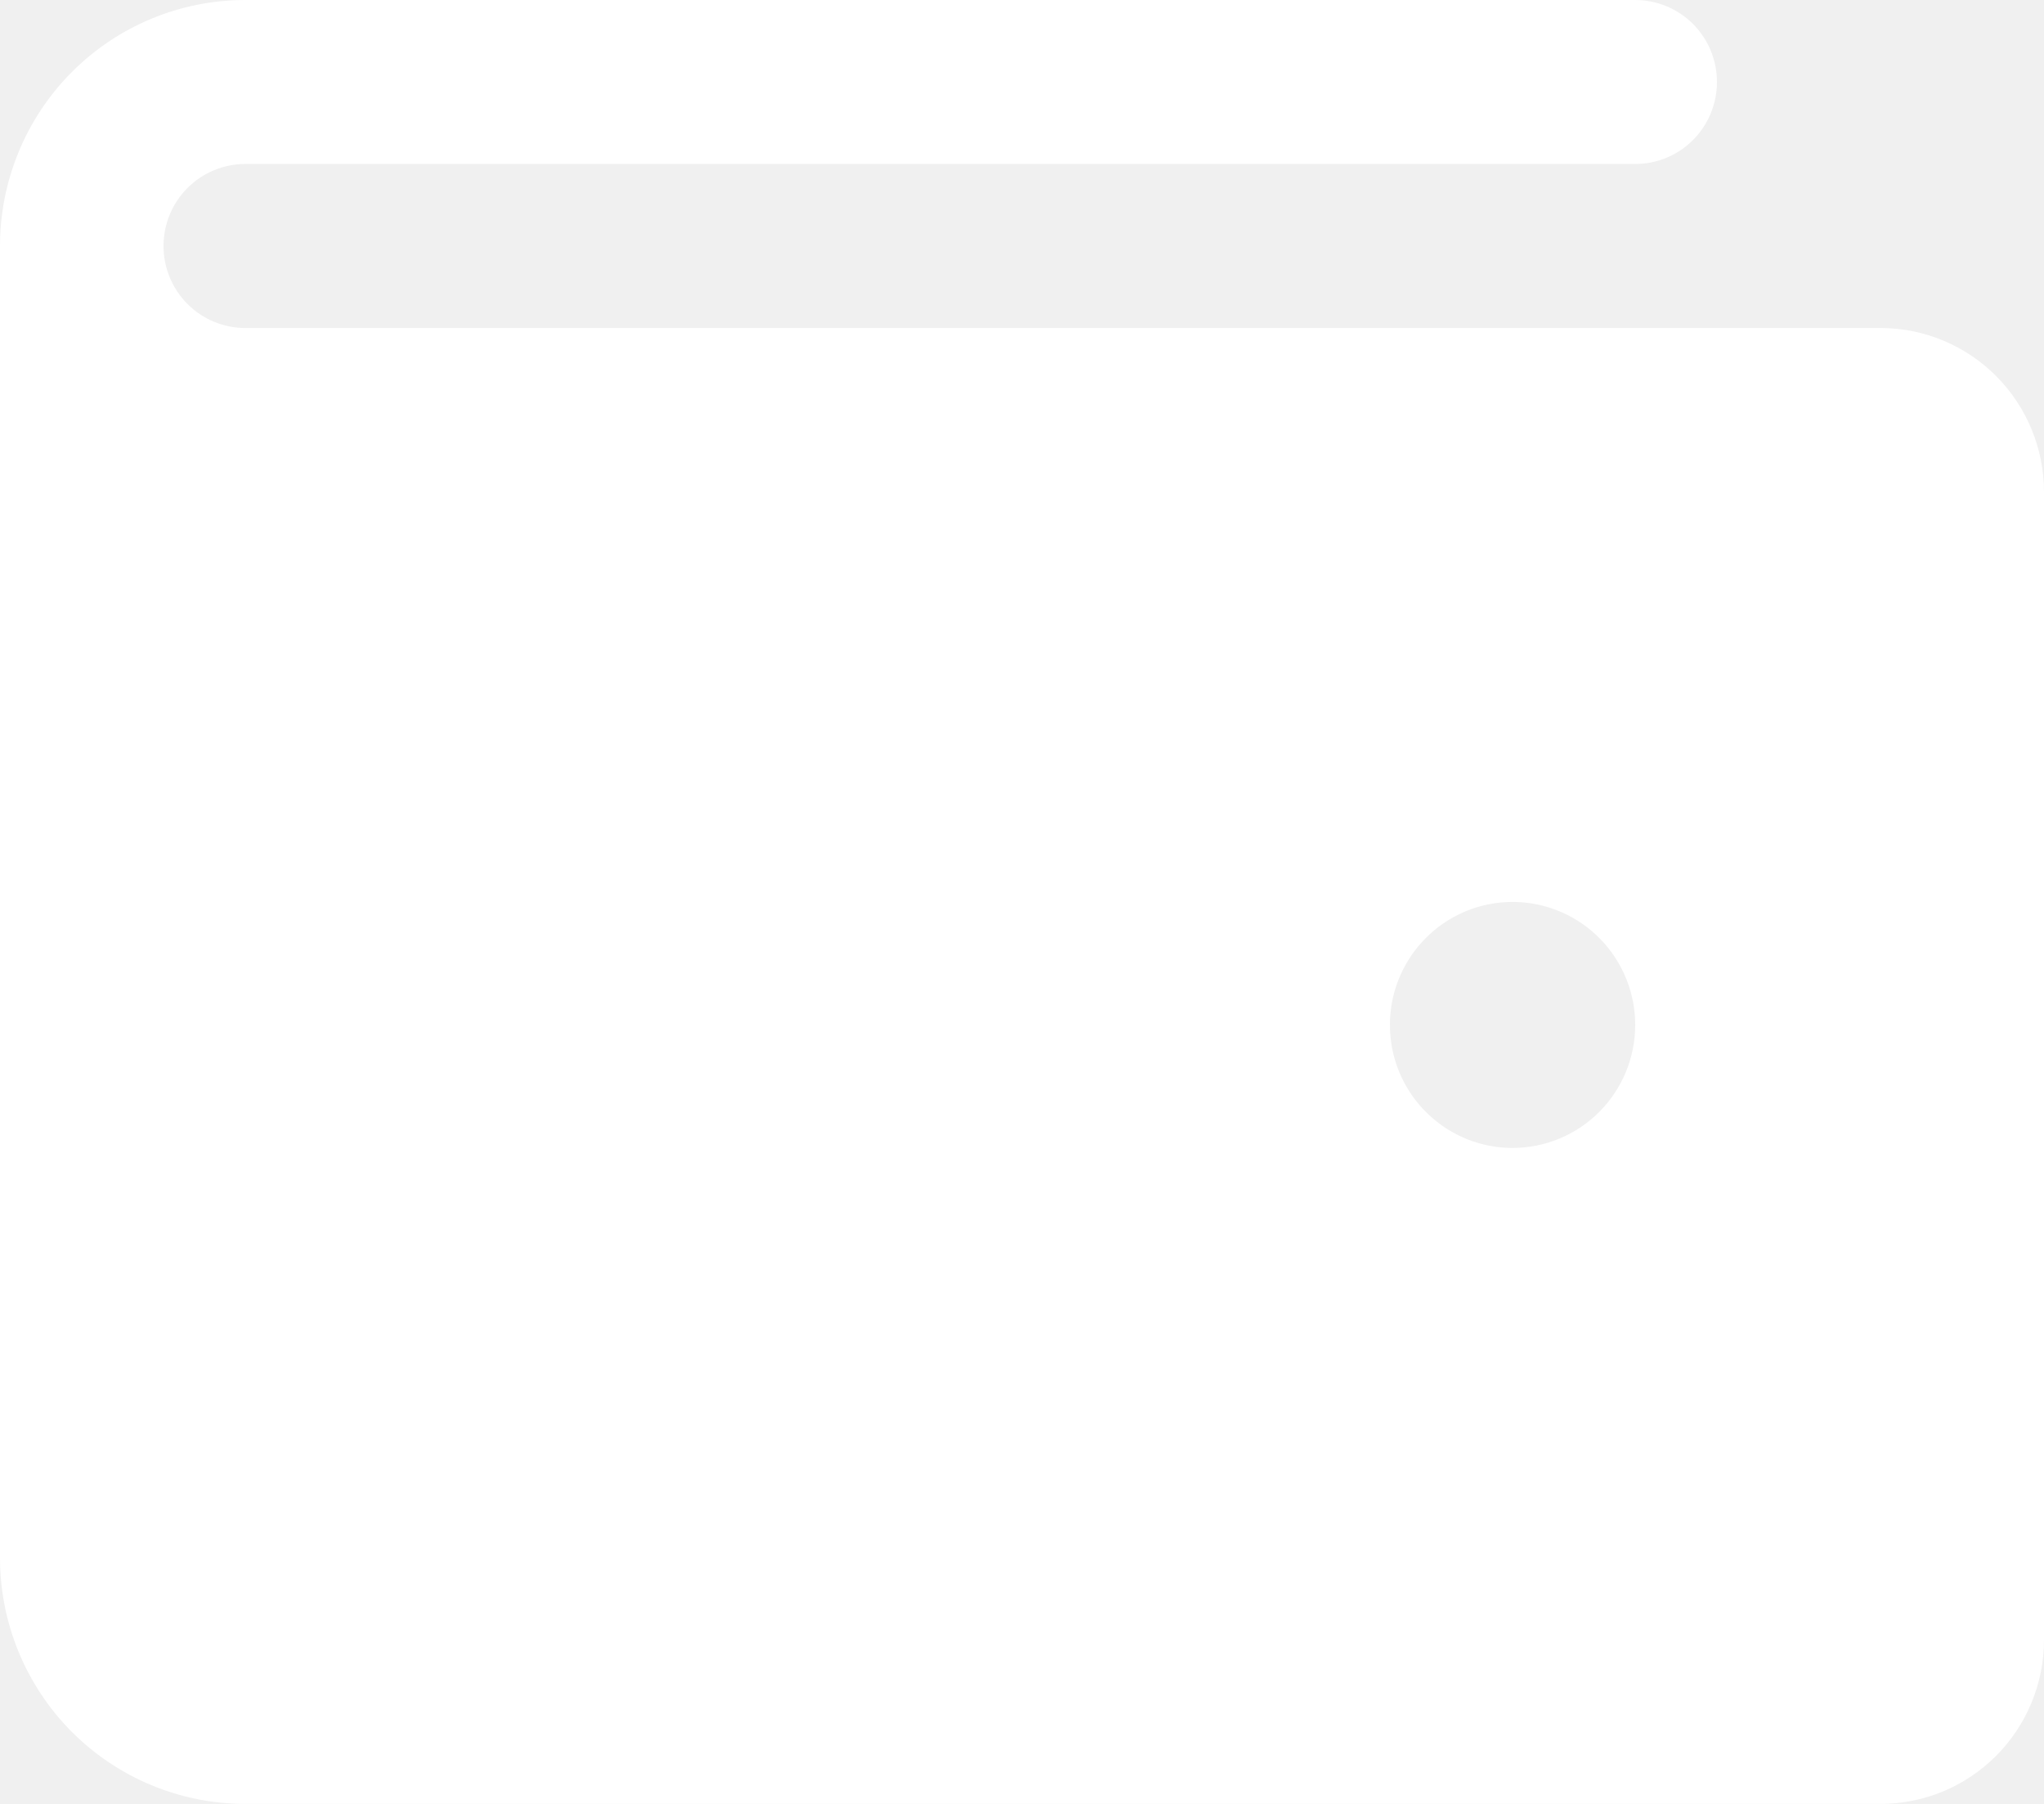
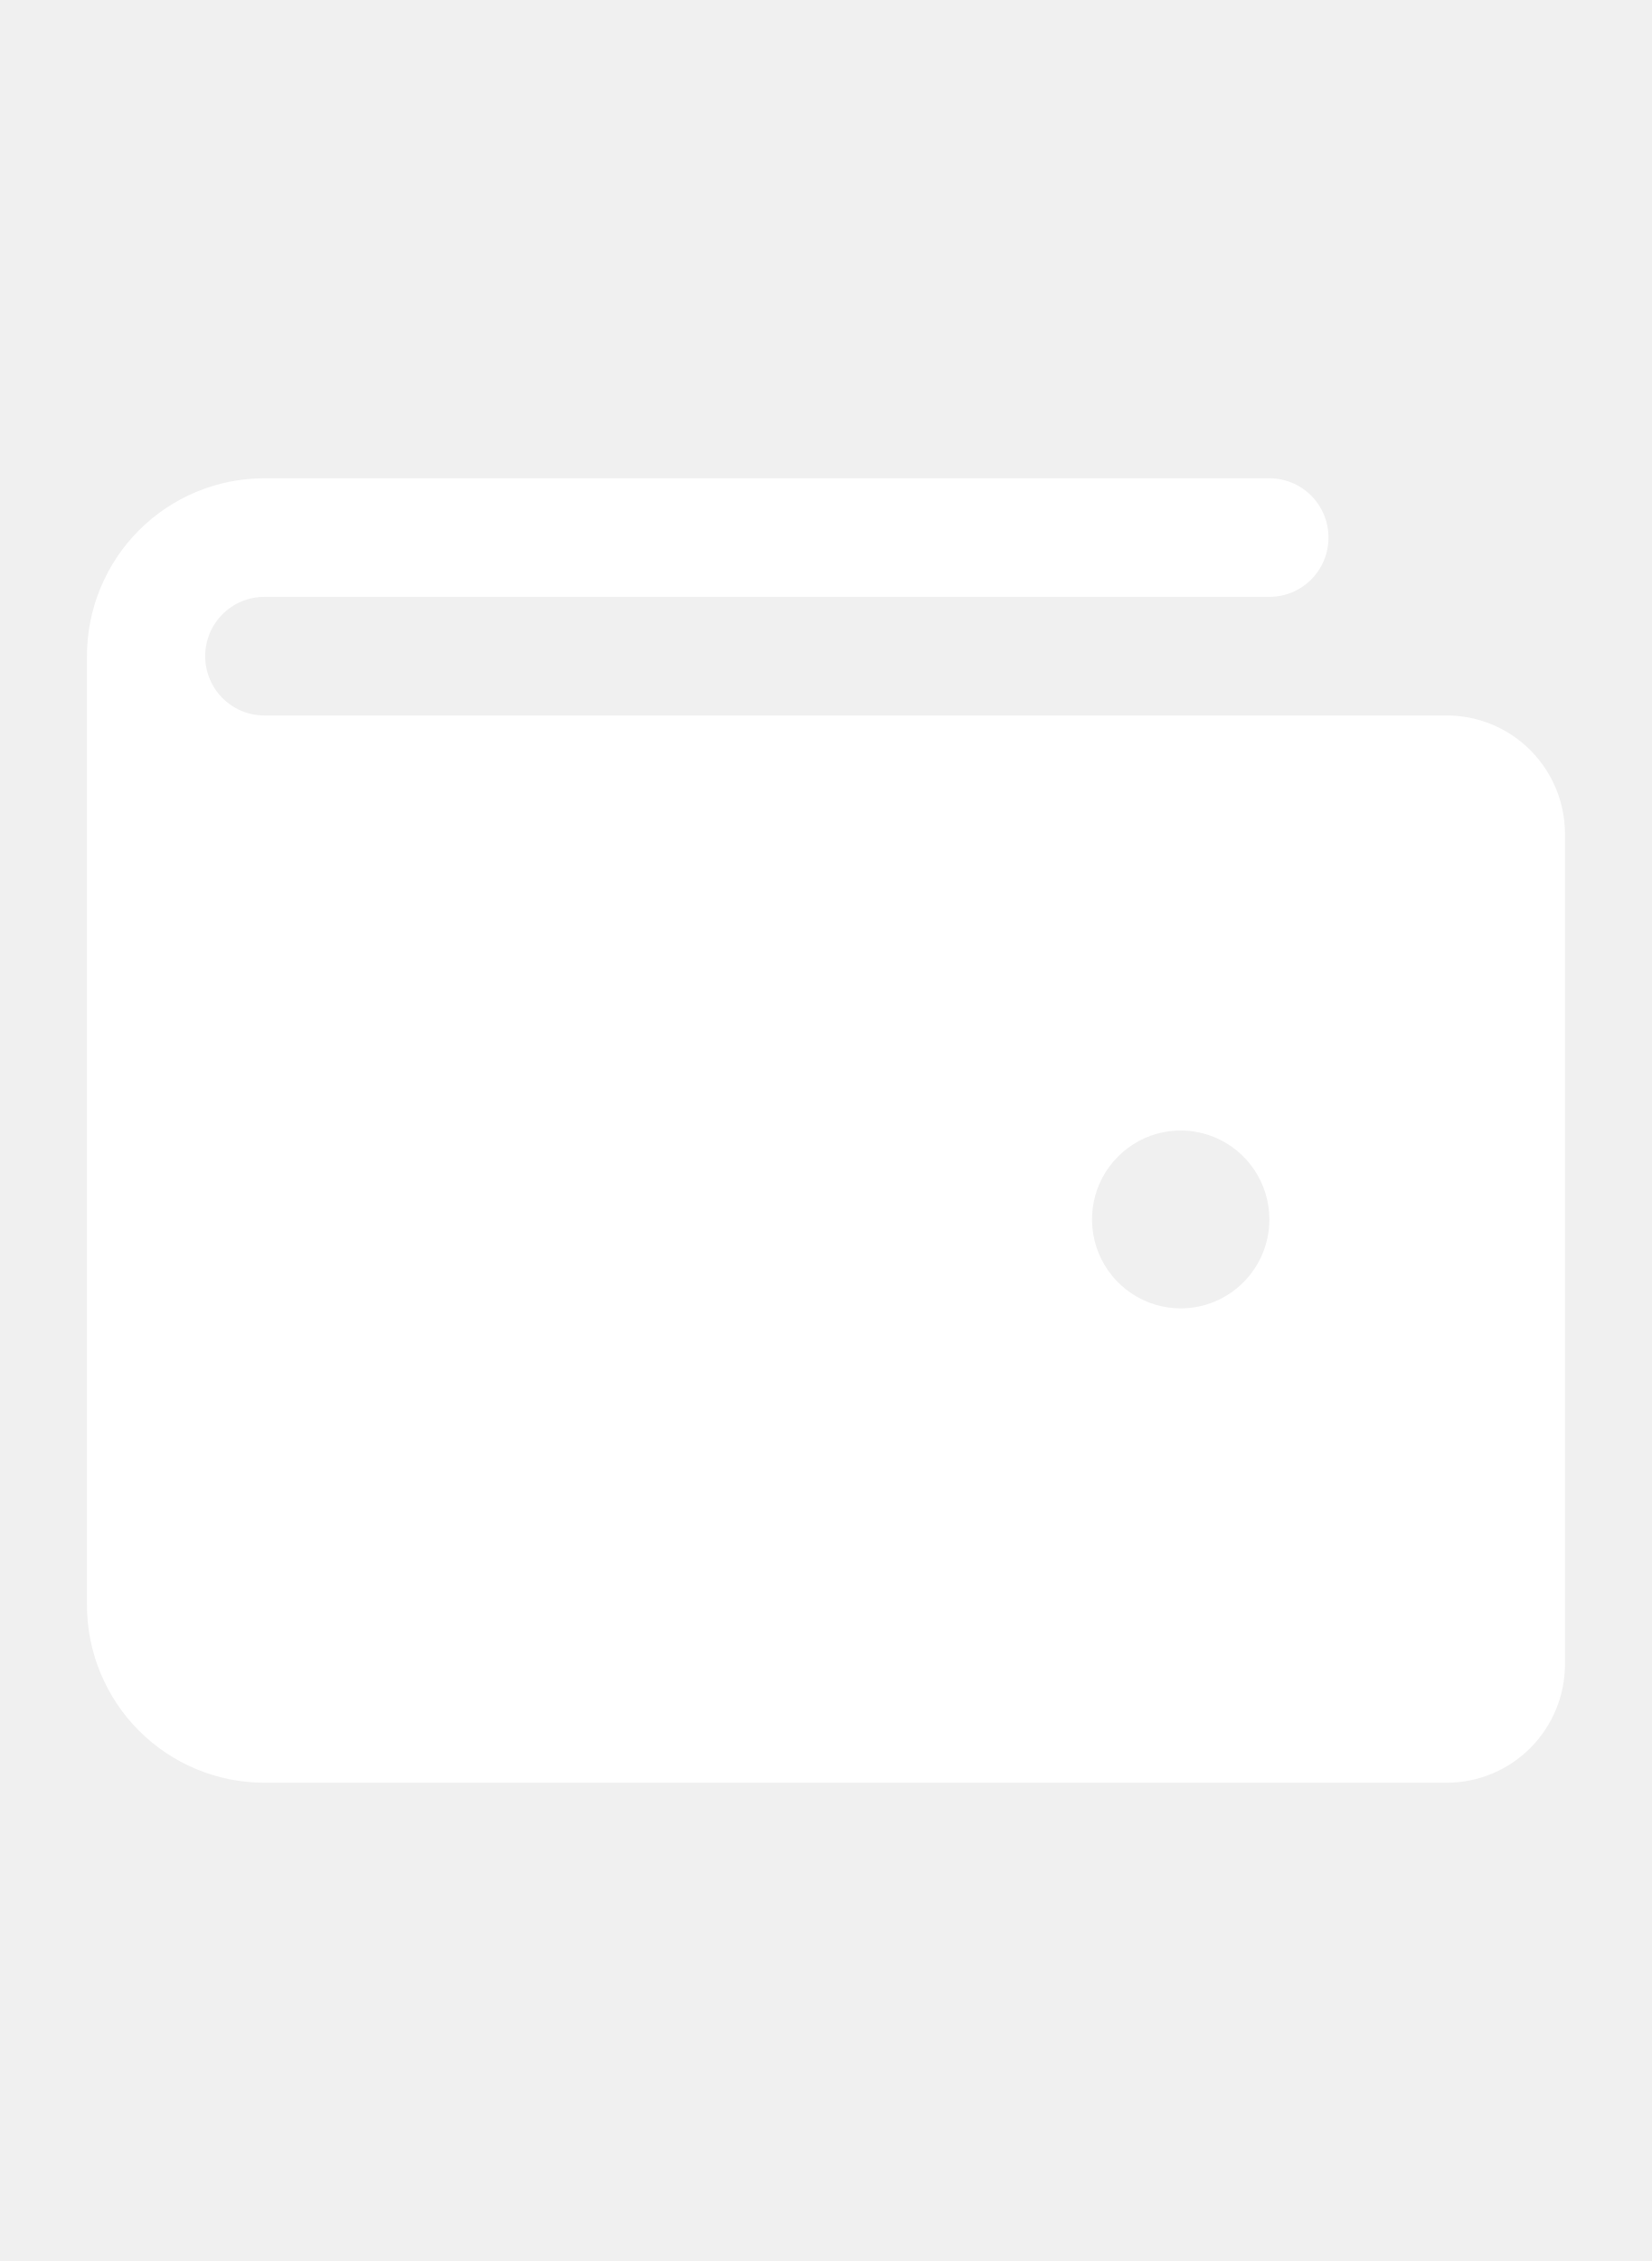
- <svg xmlns="http://www.w3.org/2000/svg" width="34" height="30" viewBox="0 0 34 30" fill="none">
+ <svg xmlns="http://www.w3.org/2000/svg" width="38" height="52" viewBox="-2 -11 38 52" fill="none">
  <path d="M31.28 5.455H4.08C3.719 5.455 3.373 5.311 3.118 5.055C2.863 4.799 2.72 4.453 2.72 4.091C2.72 3.729 2.863 3.382 3.118 3.127C3.373 2.871 3.719 2.727 4.08 2.727H27.2C27.561 2.727 27.907 2.584 28.162 2.328C28.417 2.072 28.56 1.725 28.56 1.364C28.56 1.002 28.417 0.655 28.162 0.399C27.907 0.144 27.561 0 27.2 0H4.08C2.998 0 1.96 0.431 1.195 1.198C0.43 1.965 0 3.006 0 4.091V25.909C0 26.994 0.43 28.035 1.195 28.802C1.96 29.569 2.998 30 4.08 30H31.28C32.001 30 32.693 29.713 33.203 29.201C33.713 28.69 34 27.996 34 27.273V8.182C34 7.458 33.713 6.765 33.203 6.253C32.693 5.742 32.001 5.455 31.28 5.455ZM25.16 19.091C24.756 19.091 24.362 18.971 24.027 18.746C23.691 18.521 23.43 18.202 23.275 17.828C23.121 17.454 23.081 17.043 23.159 16.646C23.238 16.25 23.432 15.885 23.718 15.599C24.003 15.313 24.366 15.118 24.762 15.039C25.158 14.96 25.568 15.001 25.941 15.156C26.313 15.31 26.632 15.573 26.856 15.909C27.08 16.245 27.2 16.641 27.2 17.046C27.2 17.588 26.985 18.108 26.602 18.492C26.22 18.875 25.701 19.091 25.16 19.091Z" fill="white" />
</svg>
